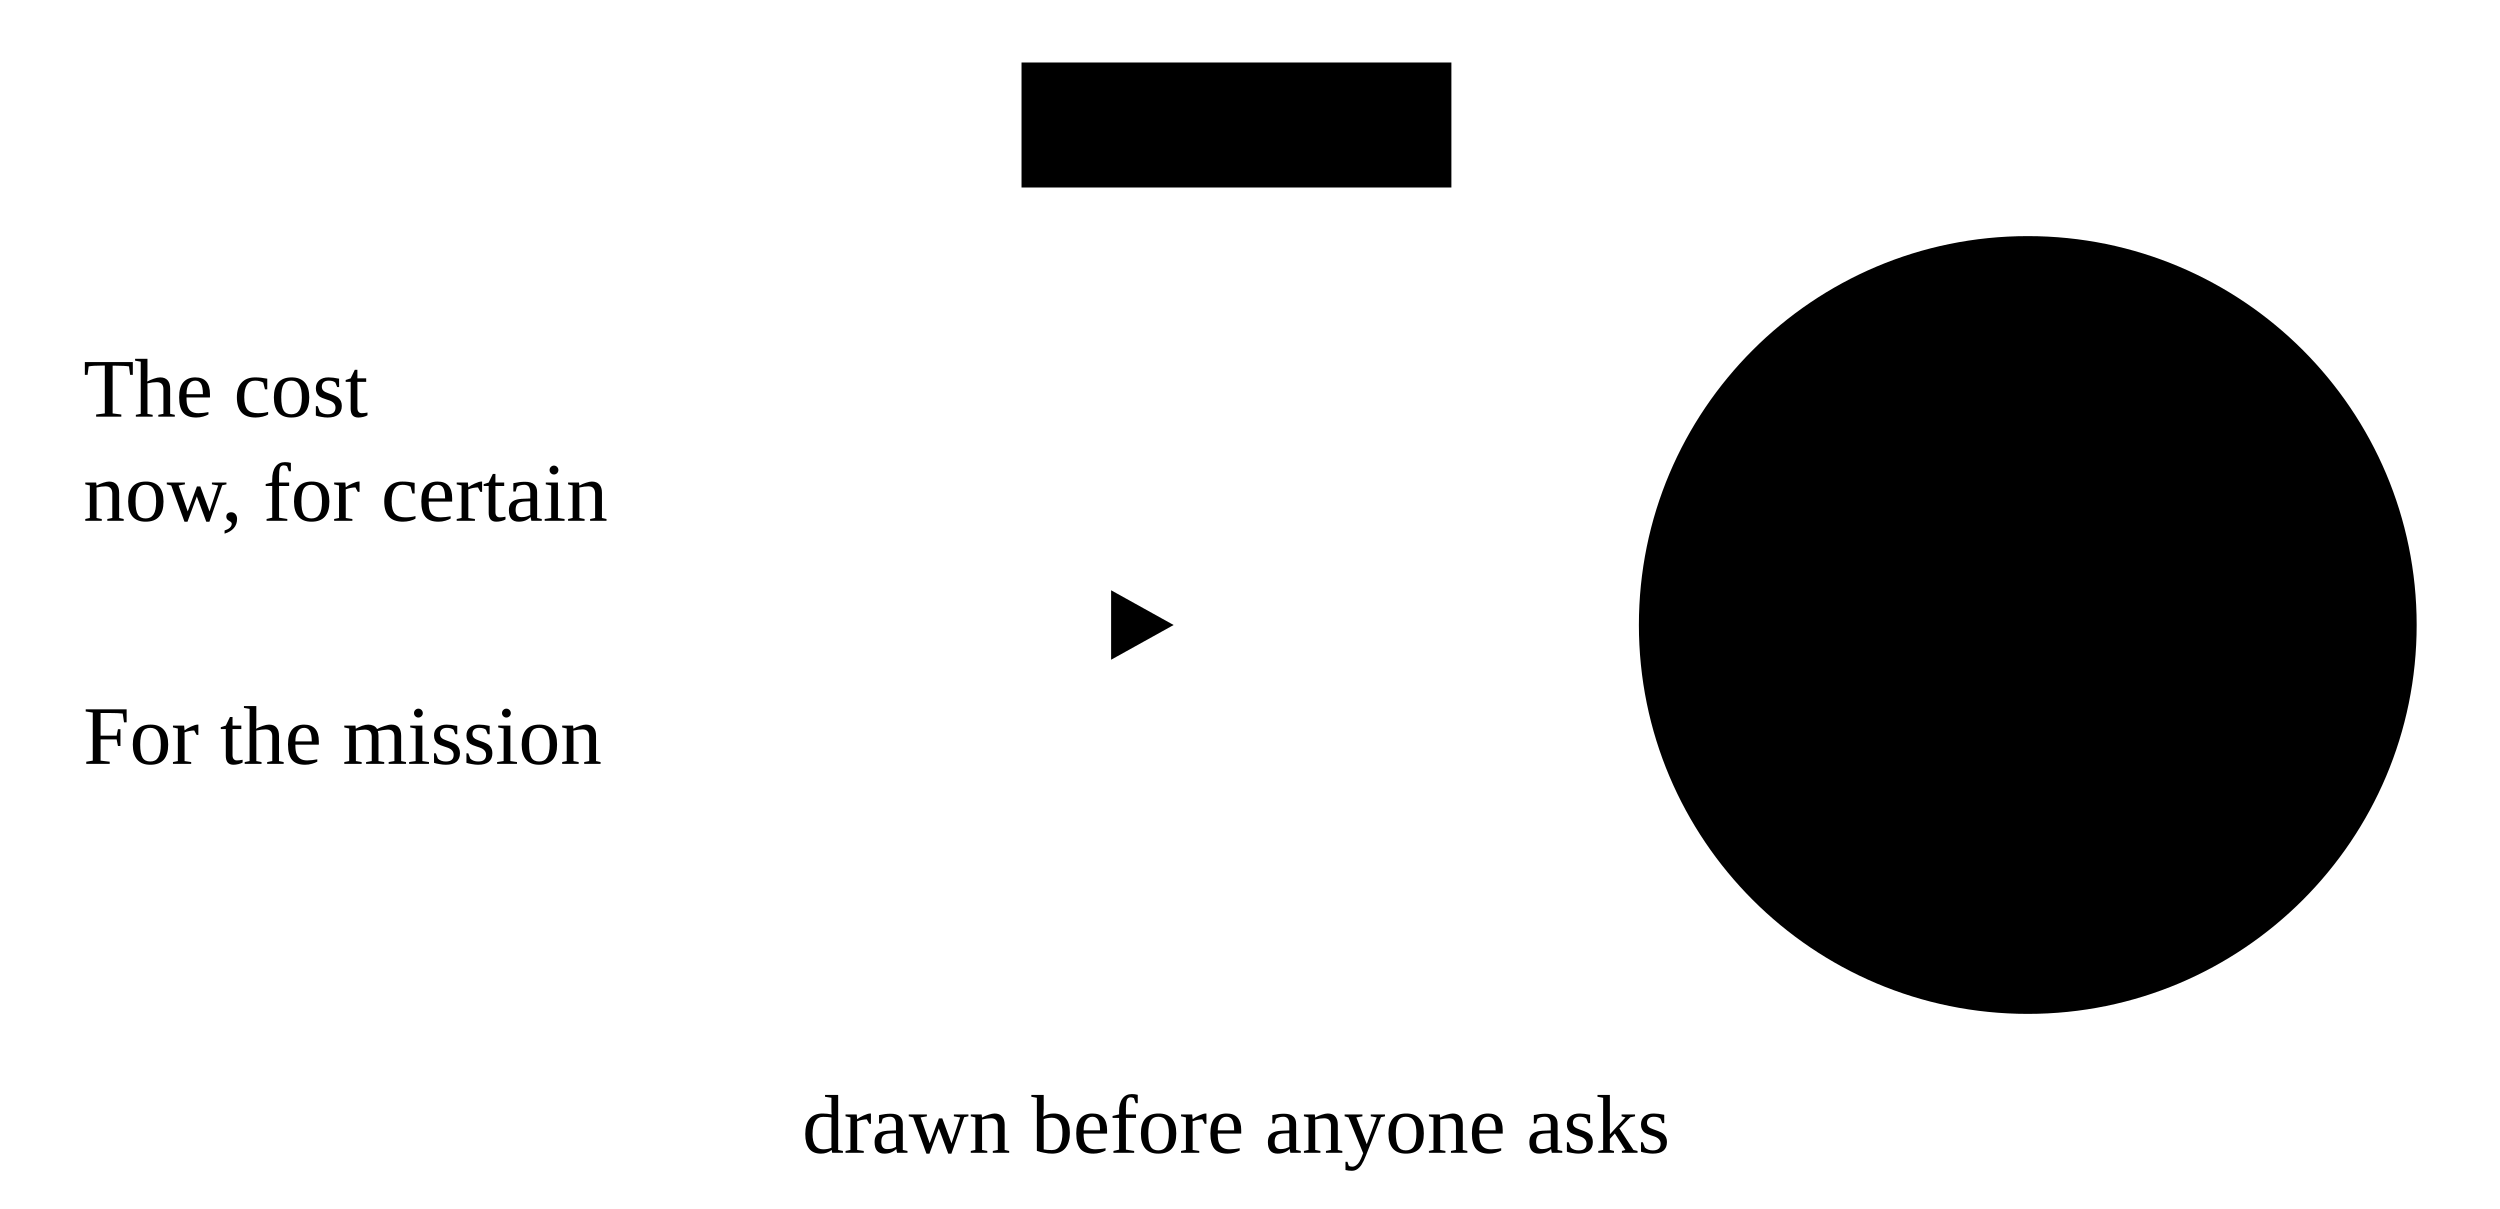
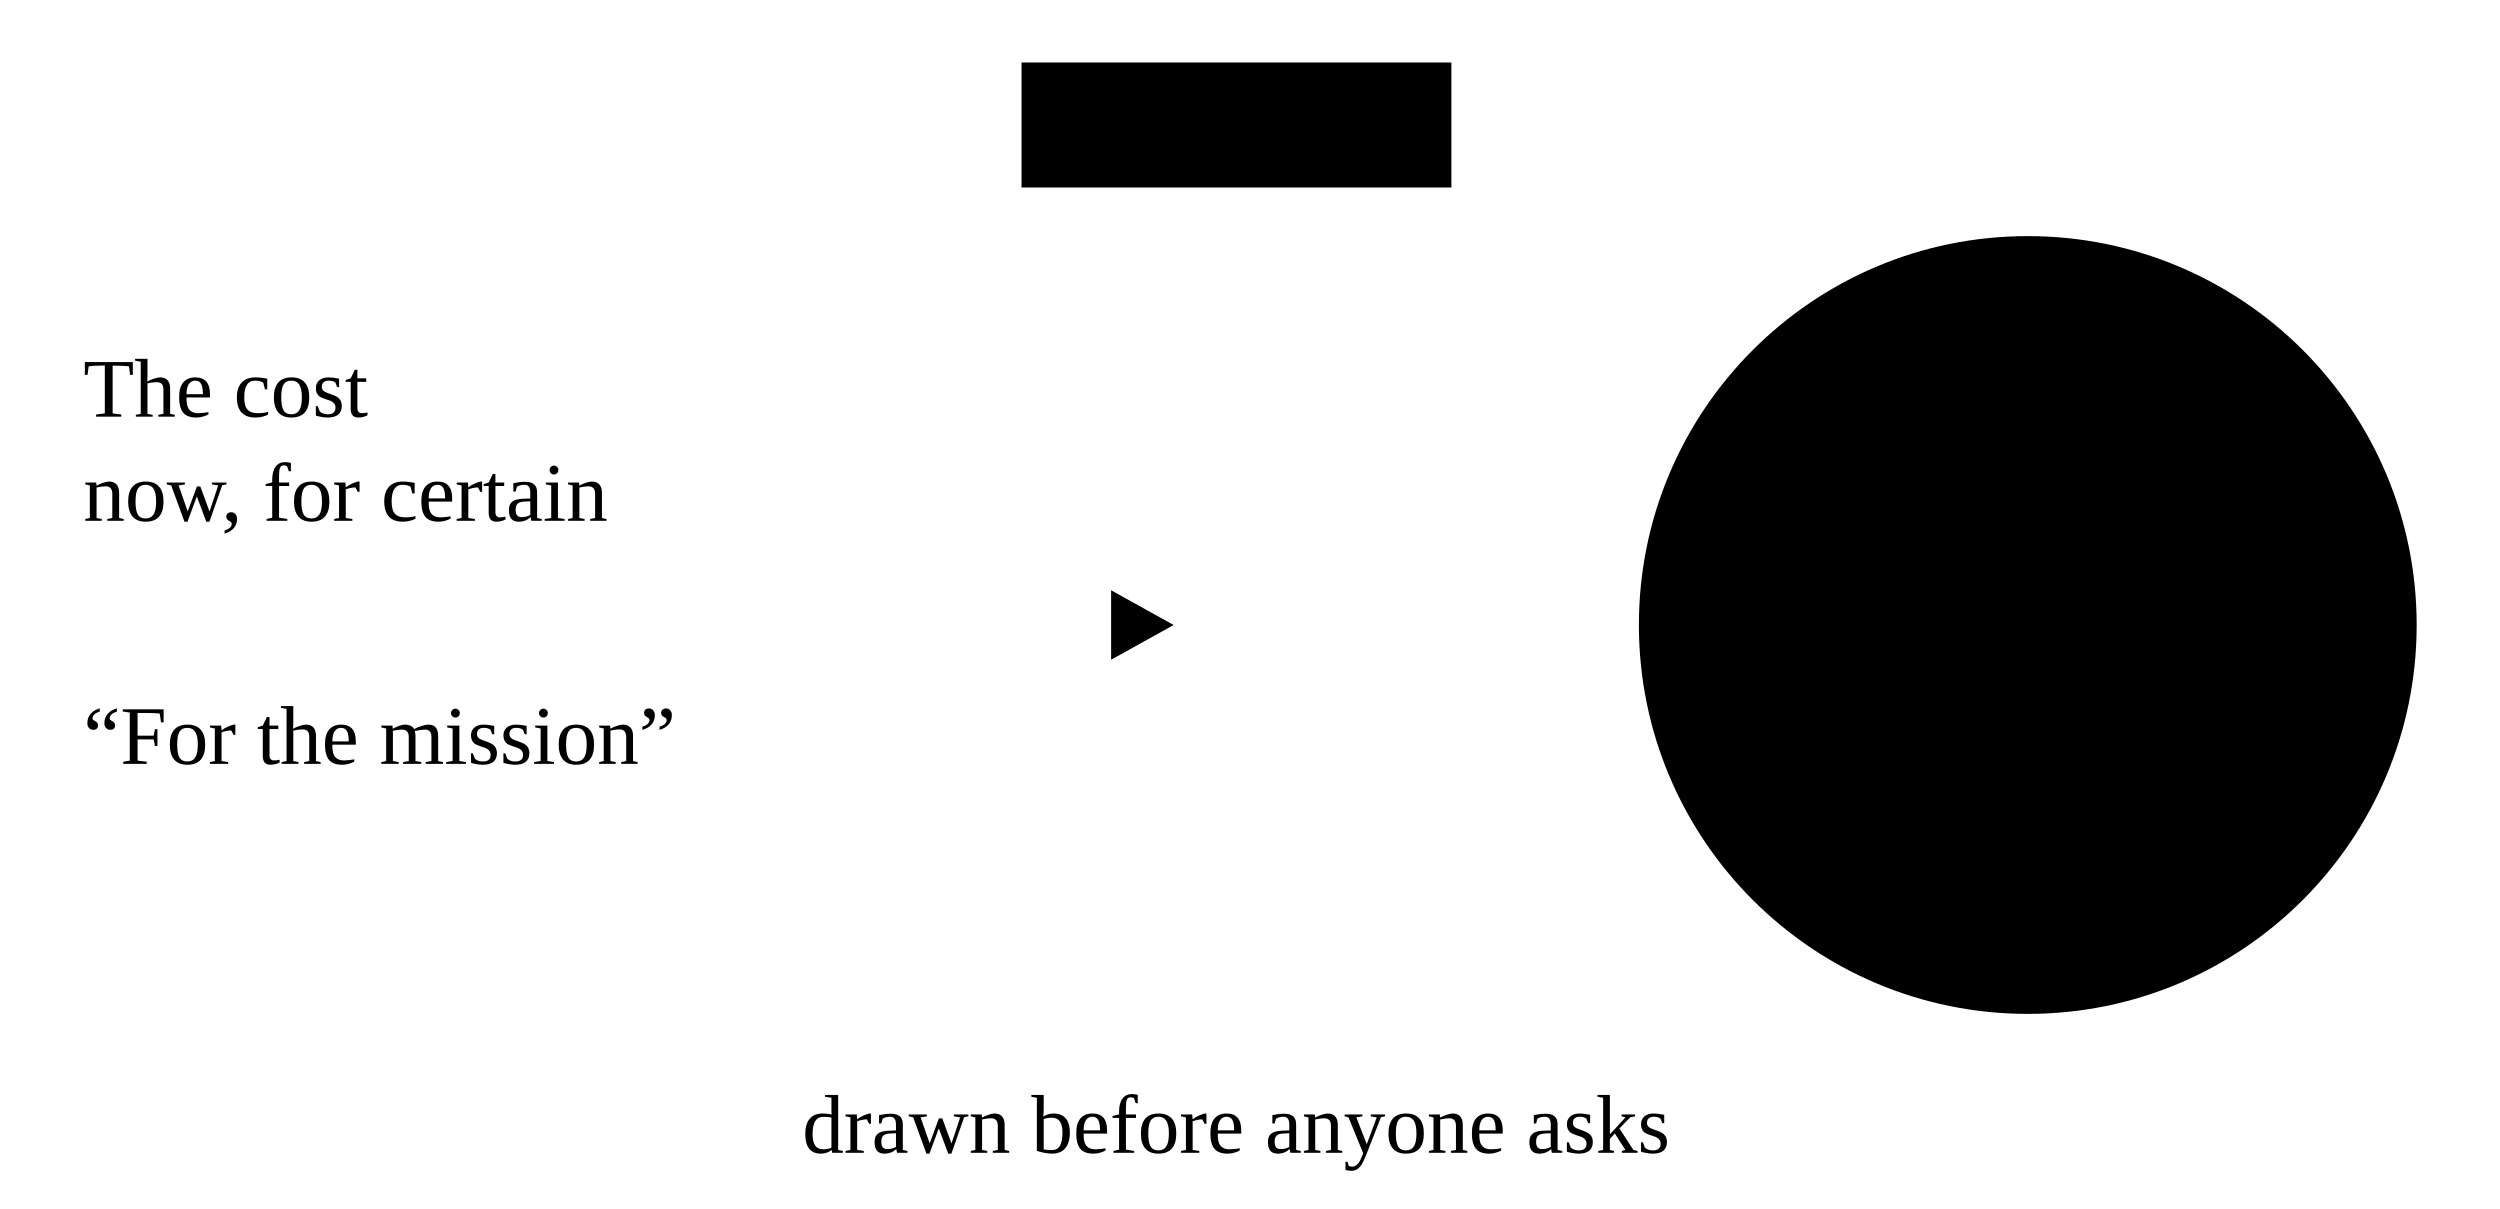
<svg xmlns="http://www.w3.org/2000/svg" class="fig" viewBox="0 0 360 174" role="img" aria-labelledby="fig-mission-title fig-mission-desc">
  <text class="fig-label" x="12" y="60">The cost</text>
  <text class="fig-note" x="12" y="75">now, for certain</text>
  <path class="fig-axis" d="M12,90 L160,90" />
  <path class="fig-arrow-ink" d="M160,85 L169,90 L160,95 Z" />
-   <text class="fig-note" x="12" y="110">For the mission</text>
+   <text class="fig-note" x="12" y="110">“For the mission”</text>
  <rect class="fig-mark" x="147.1" y="9" width="61.9" height="18" />
  <text class="fig-label fig-on-mark" x="178" y="22" text-anchor="middle">Your line</text>
  <path class="fig-line" d="M178,36 L178,144" />
  <text class="fig-note" x="178" y="166" text-anchor="middle">drawn before anyone asks</text>
  <circle class="fig-return" cx="292" cy="90" r="56" />
  <text class="fig-label" x="292" y="88" text-anchor="middle">The vision</text>
  <text class="fig-note" x="292" y="103" text-anchor="middle">someday, maybe</text>
</svg>
